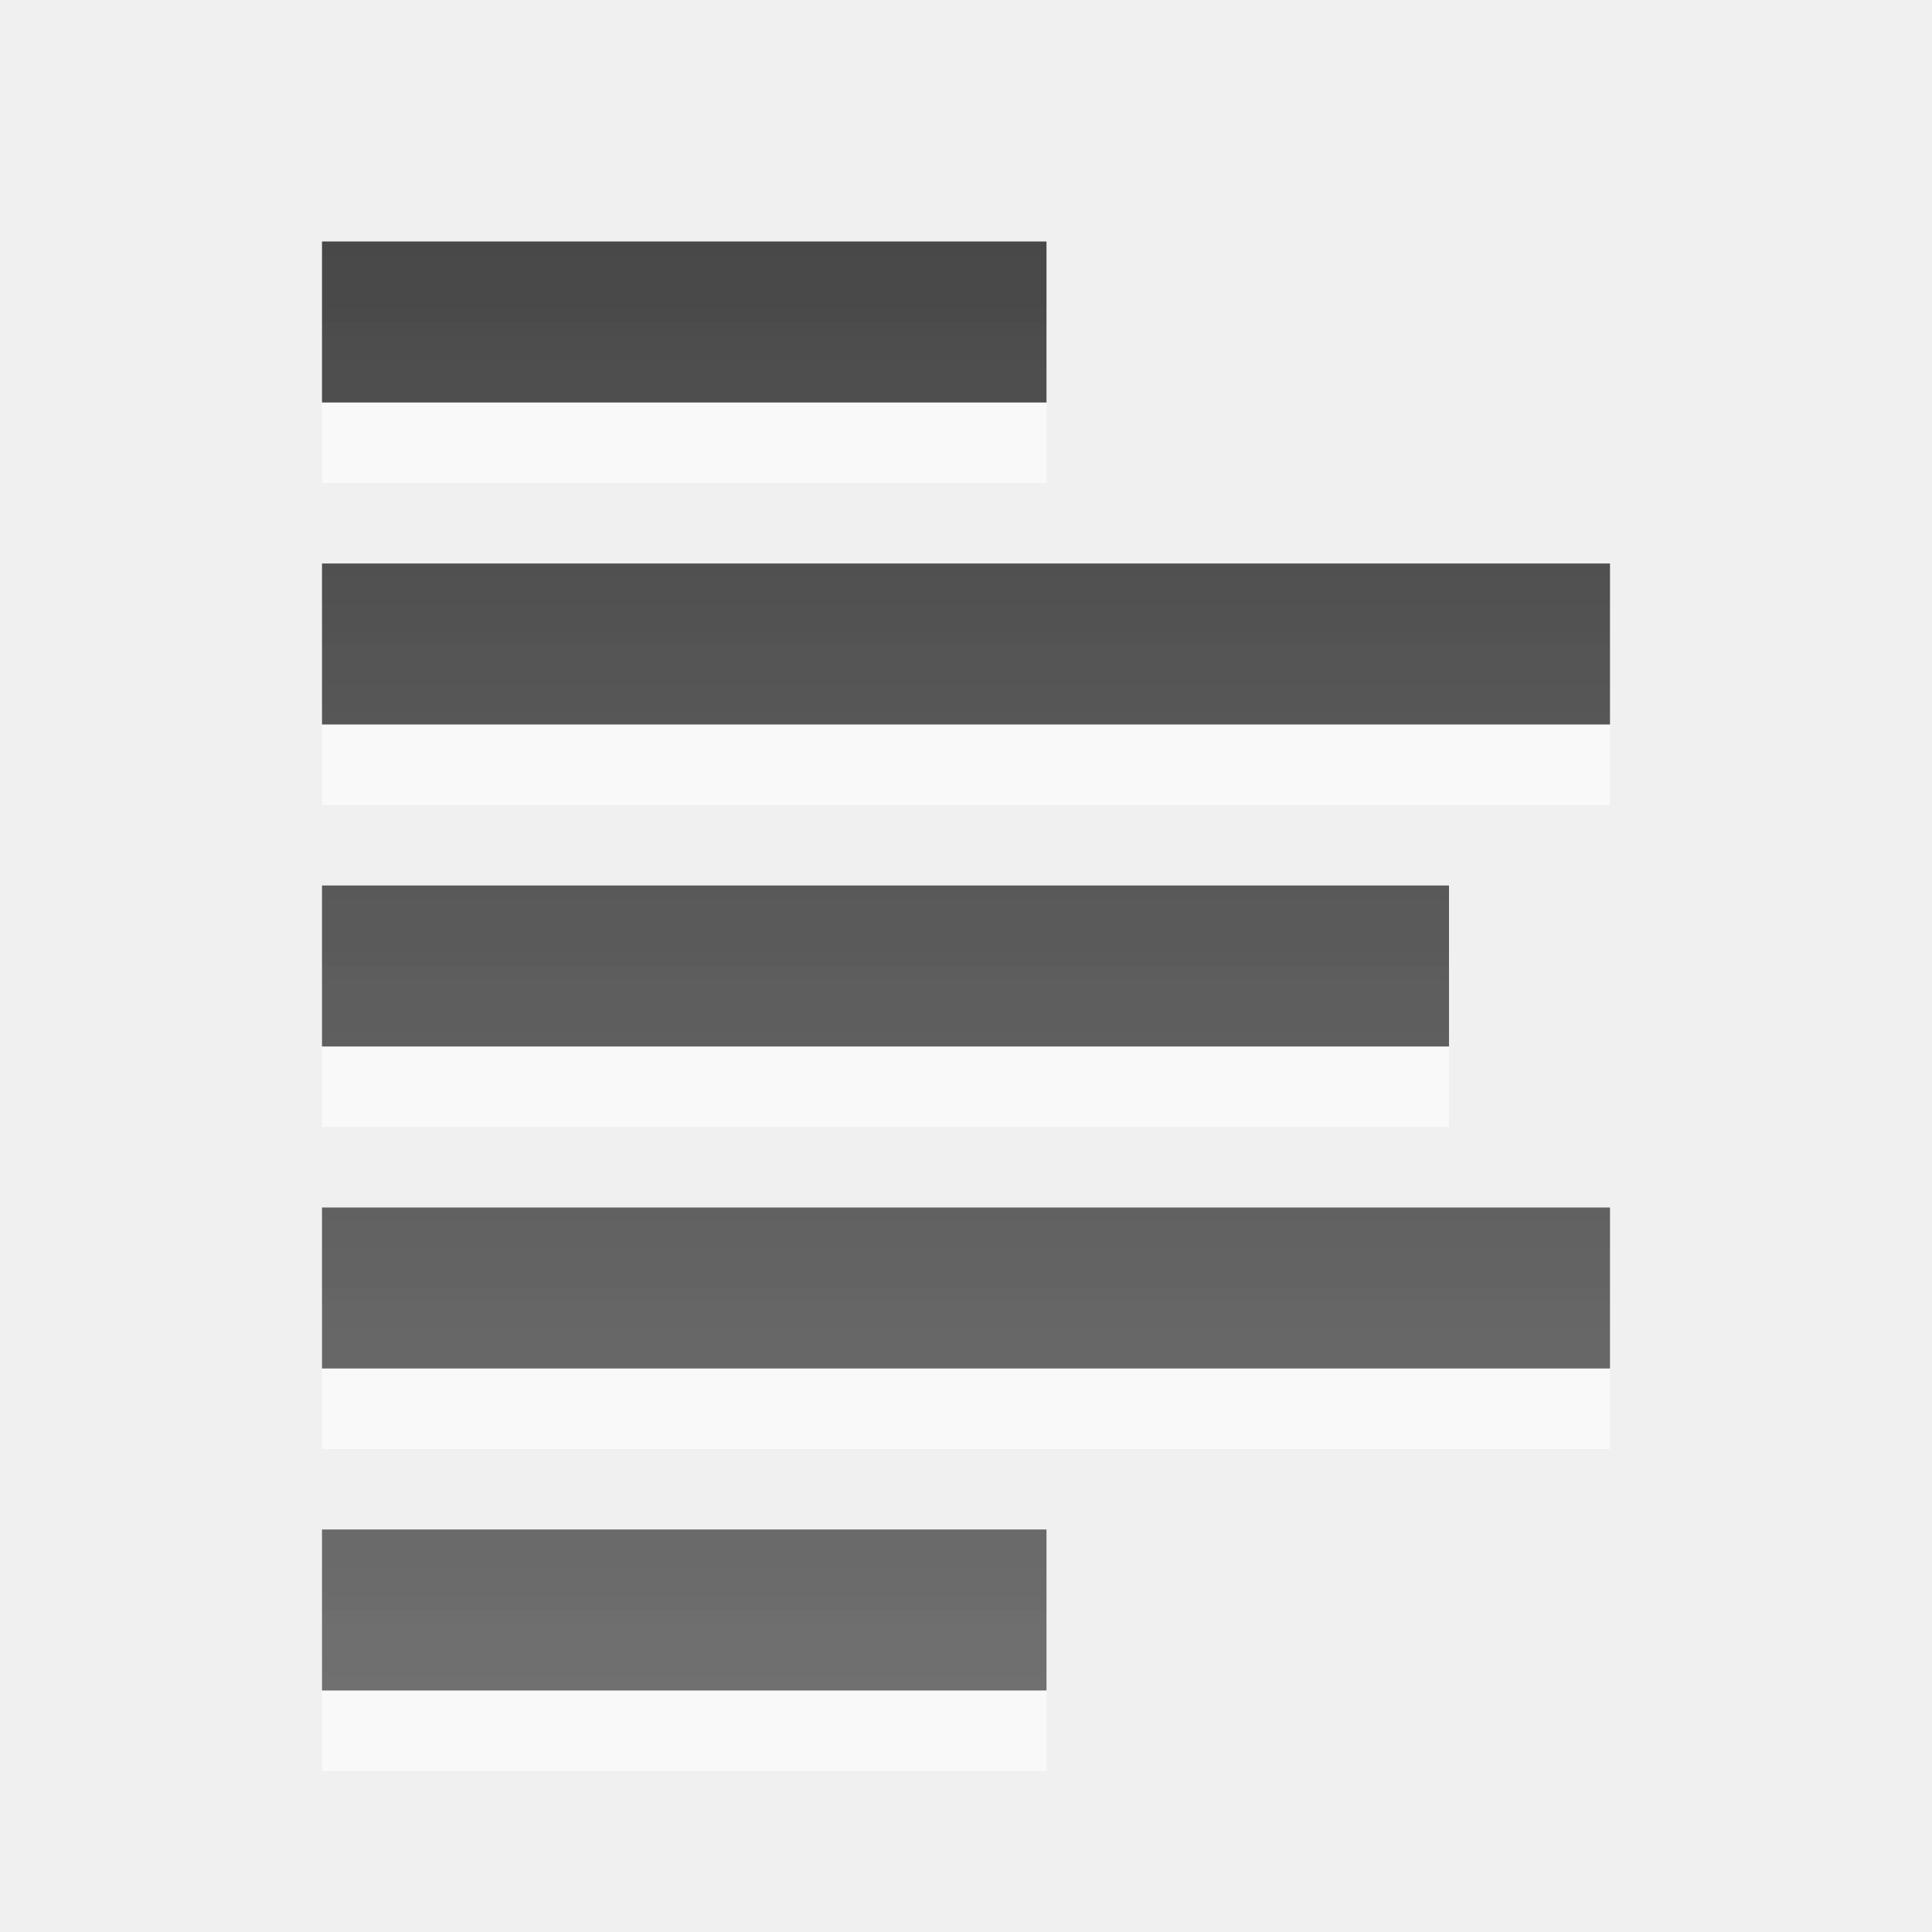
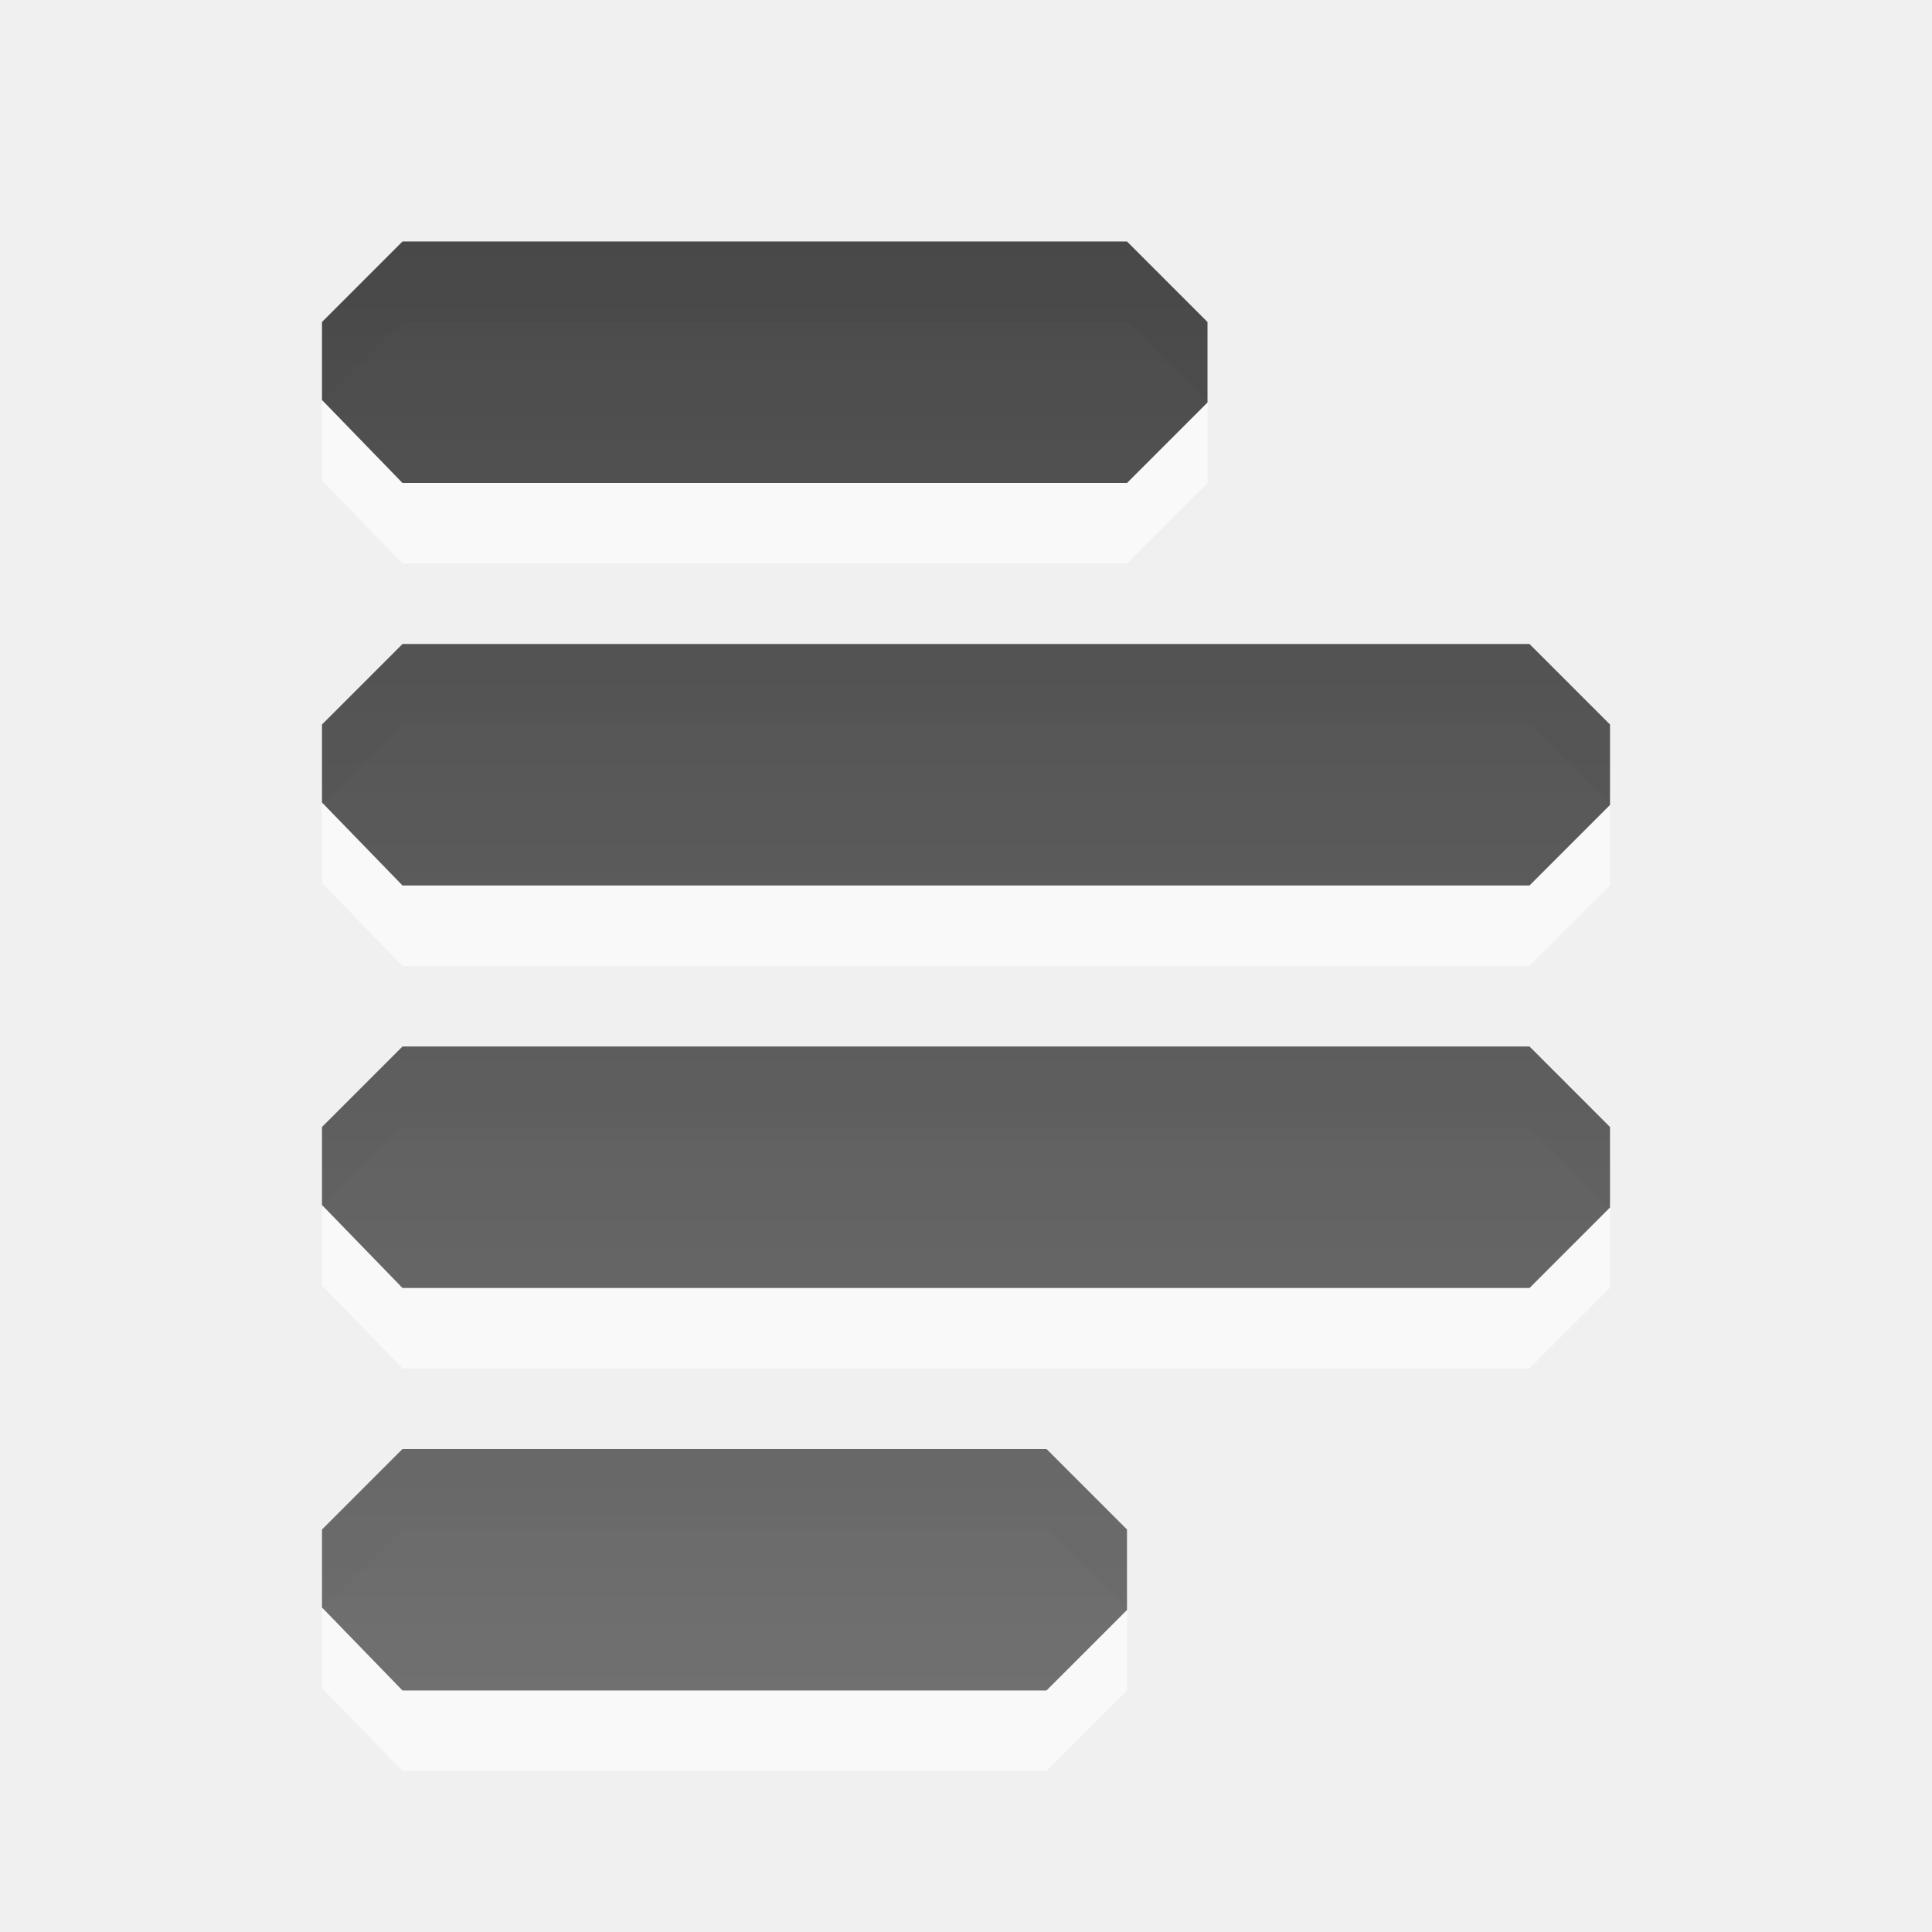
<svg xmlns="http://www.w3.org/2000/svg" xmlns:xlink="http://www.w3.org/1999/xlink" width="24" height="24" id="svg6662" version="1.1">
  <defs id="defs6664">
-     <linearGradient y2="11.024" y1="3.007" x2="0" id="linearGradient1022-8-8-3-0-2-5" gradientUnits="userSpaceOnUse">
-       <stop id="stop3001-0-9-4-1-6" offset="0" />
-       <stop id="stop3003-5-6-6-1-6" stop-color="#363636" offset="1" />
+     <linearGradient y2="11.024" y1="3.007" x2="0" id="linearGradient1022-8-8-3-0-2-5-0" gradientUnits="userSpaceOnUse">
+       <stop id="stop3001-0-9-4-1-6-9" offset="0" />
+       <stop id="stop3003-5-6-6-1-6-7" stop-color="#363636" offset="1" />
    </linearGradient>
-     <linearGradient xlink:href="#linearGradient1022-8-8-3-0-2-5" id="linearGradient3015" gradientUnits="userSpaceOnUse" gradientTransform="matrix(4.319977,0,0,0.2322649,-349.5072,0.708)" x1="83.451" y1="4437.409" x2="83.451" y2="4514.907" />
+     <linearGradient xlink:href="#linearGradient1022-8-8-3-0-2-5-0" id="linearGradient3025" gradientUnits="userSpaceOnUse" gradientTransform="matrix(4.319977,0,0,0.2322649,-342.5072,-1028.654)" x1="81.831" y1="8869.256" x2="81.831" y2="8946.753" />
  </defs>
  <g id="capa1" transform="translate(0,-1028.362)">
-     <rect style="opacity:0.6;color:#000000;fill:none;stroke:none;stroke-width:1;marker:none;visibility:visible;display:inline;overflow:visible;enable-background:accumulate" id="rect2997" width="24" height="24" x="0" y="1028.362" />
-     <path d="m 4,1048.362 0,2 9,0 0,-2 -9,0 z m 0,-4 0,2 16,0 0,-2 -16,0 z m 0,-4 0,2 14,0 0,-2 z m 0,-4 0,2 16,0 0,-2 -16,0 z m 0,-4 0,2 9,0 0,-2 z" style="opacity:0.6;color:#000000;fill:#ffffff;fill-opacity:1;fill-rule:nonzero;stroke:none;stroke-width:0.667;marker:none;visibility:visible;display:inline;overflow:visible;enable-background:accumulate" id="path3017" />
-     <path id="rect2996" style="opacity:0.7;color:#000000;fill:url(#linearGradient3015);fill-opacity:1;fill-rule:nonzero;stroke:none;stroke-width:1;marker:none;visibility:visible;display:inline;overflow:visible;enable-background:accumulate" d="m 4,1047.362 0,2 9,0 0,-2 -9,0 z m 0,-4 0,2 16,0 0,-2 -16,0 z m 0,-4 0,2 14,0 0,-2 z m 0,-4 0,2 16,0 0,-2 -16,0 z m 0,-4 0,2 9,0 0,-2 z" />
+     <path id="path3055" d="m 5,1032.362 -1,1 0,0.969 1,1.031 9,0 1,-1 0,-1 -1,-1 z m 0,5 -1,1 0,0.969 1,1.031 14,0 1,-1 0,-1 -1,-1 z m 0,5 -1,1 0,0.969 1,1.031 14,0 1,-1 0,-1 -1,-1 z m 0,5 -1,1 0,0.969 1,1.031 8,0 1,-1 0,-1 -1,-1 z" style="opacity:0.6;color:black;fill:white;fill-opacity:1;fill-rule:nonzero;stroke:none;stroke-width:0.667;marker:none;visibility:visible;display:inline;overflow:visible;enable-background:accumulate" />
+     <path style="opacity:0.7;color:black;fill:url(#linearGradient3025);fill-opacity:1;fill-rule:nonzero;stroke:none;stroke-width:1;marker:none;visibility:visible;display:inline;overflow:visible;enable-background:accumulate" d="m 5,1031.362 -1,1 0,0.969 1,1.031 9,0 1,-1 0,-1 -1,-1 z m 0,5 -1,1 0,0.969 1,1.031 14,0 1,-1 0,-1 -1,-1 z m 0,5 -1,1 0,0.969 1,1.031 14,0 1,-1 0,-1 -1,-1 z m 0,5 -1,1 0,0.969 1,1.031 8,0 1,-1 0,-1 -1,-1 z" id="path3017" />
  </g>
</svg>
